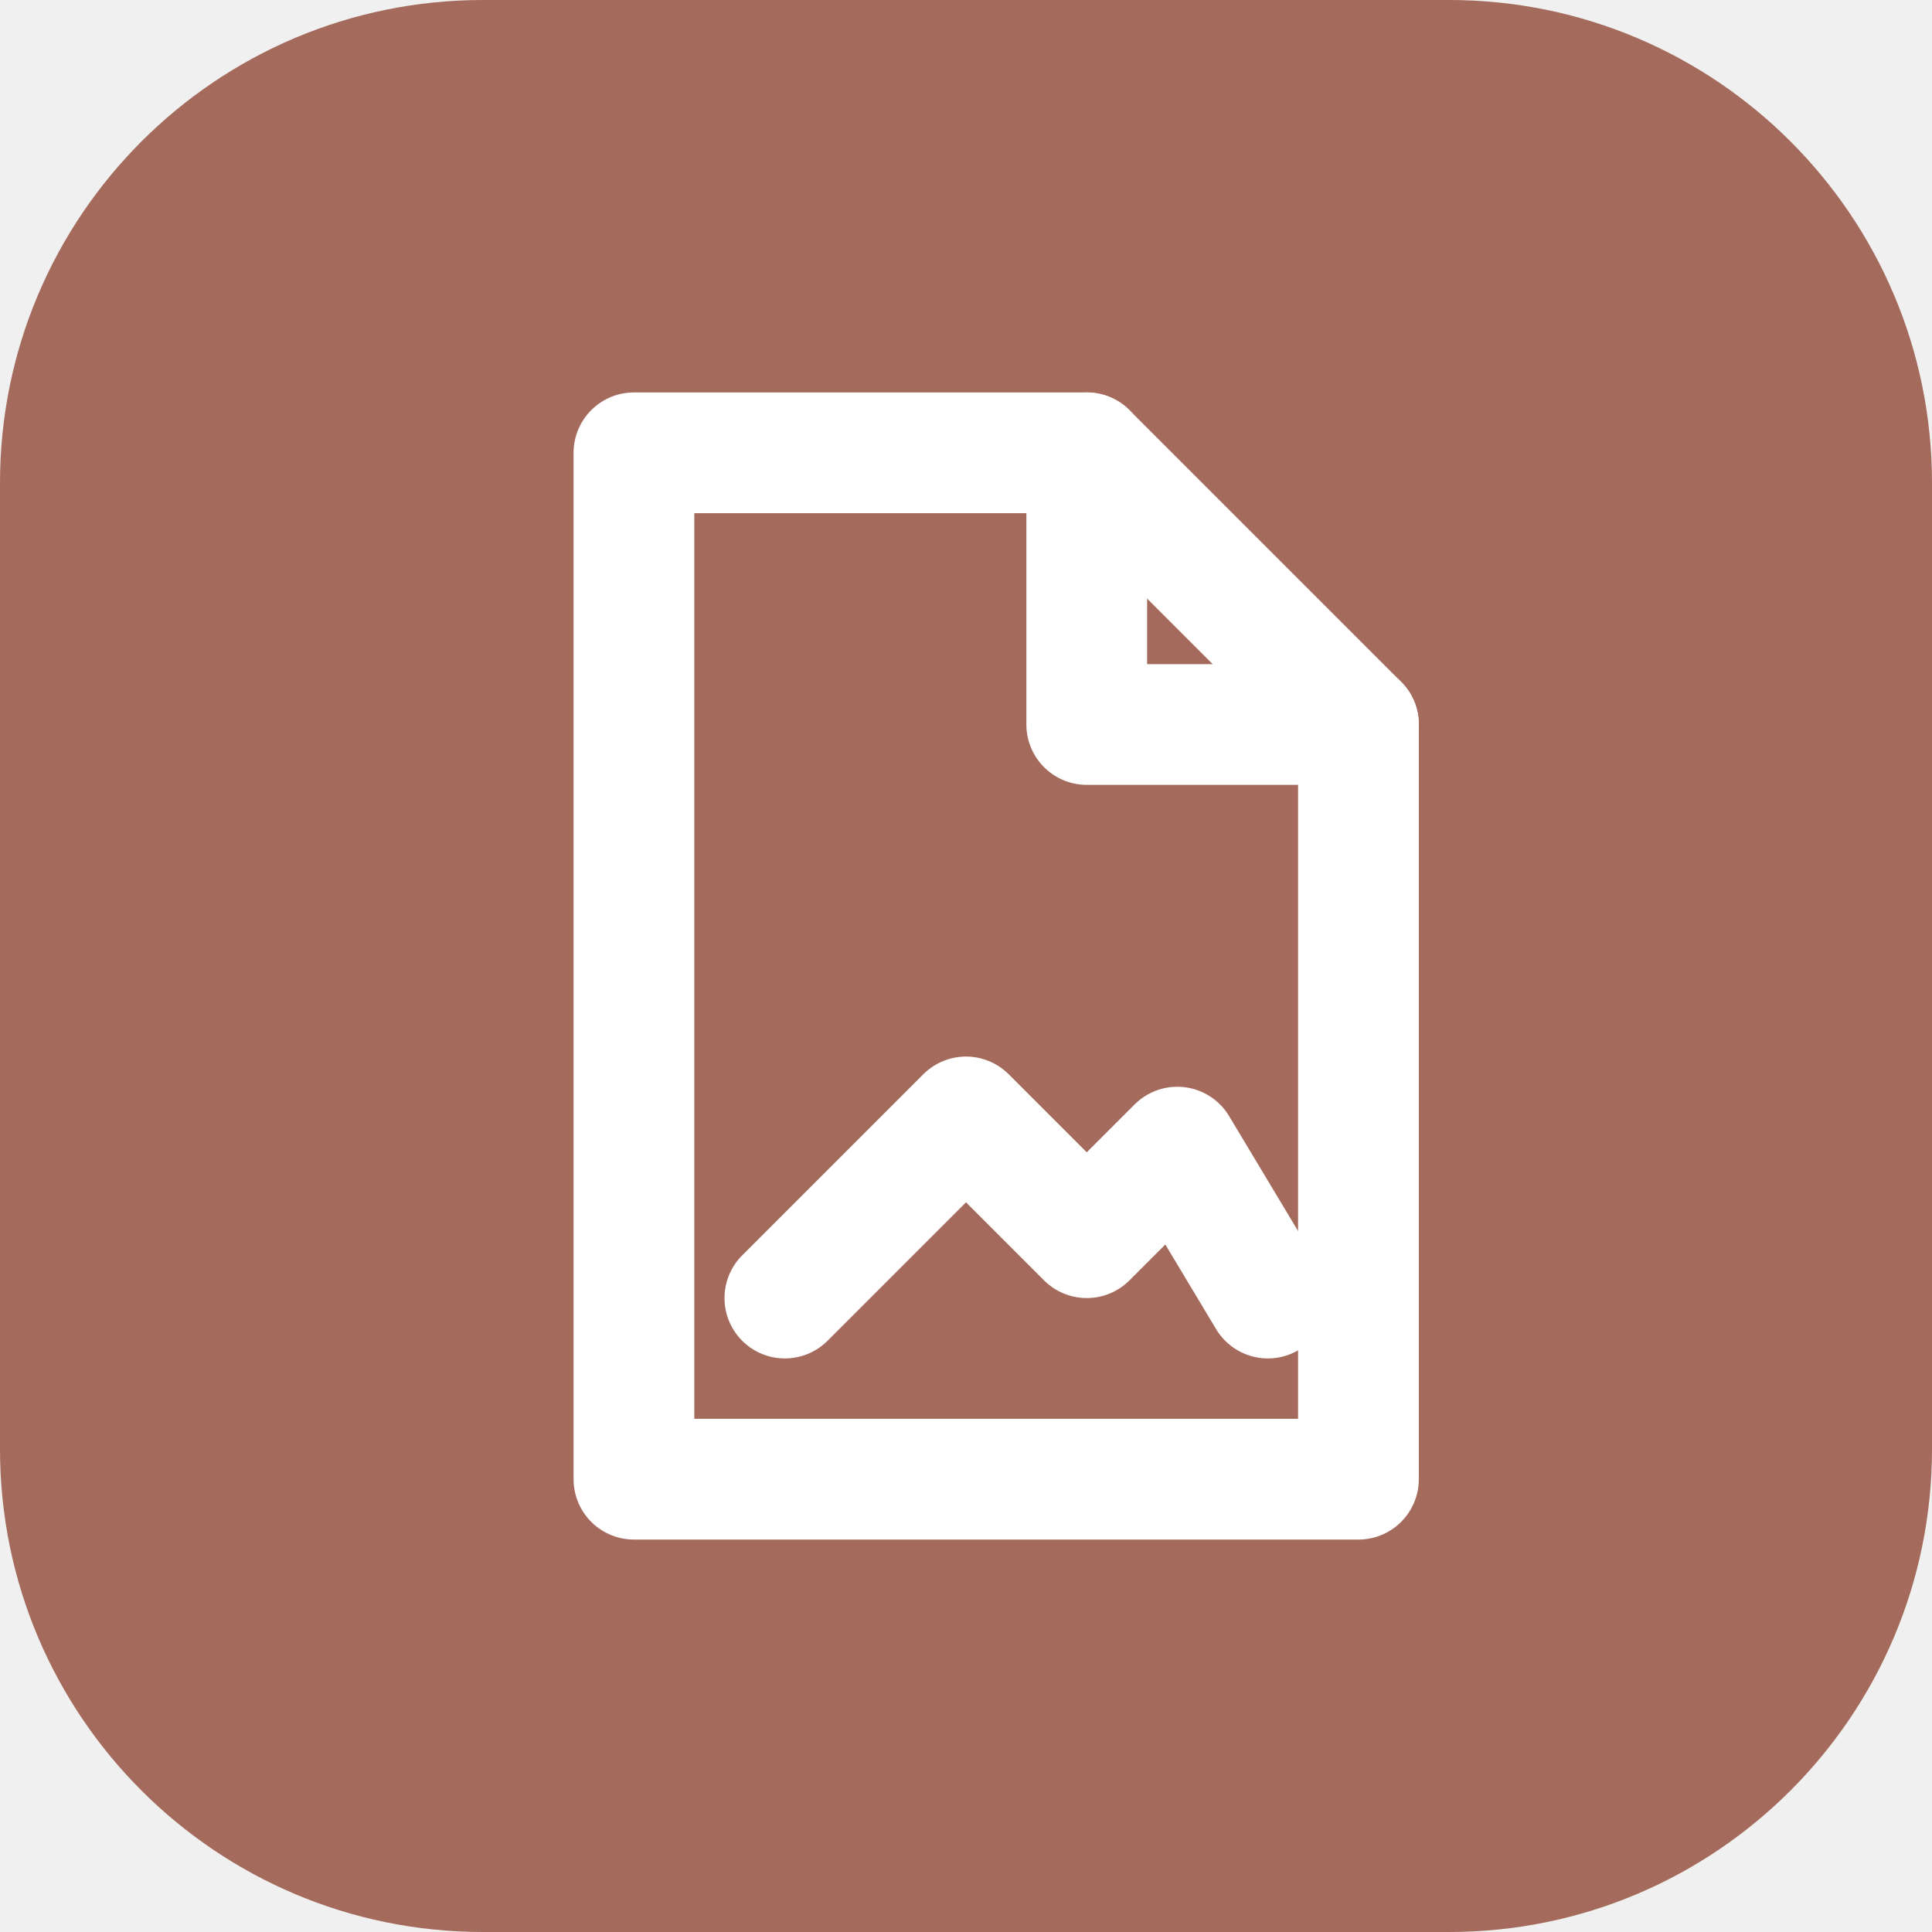
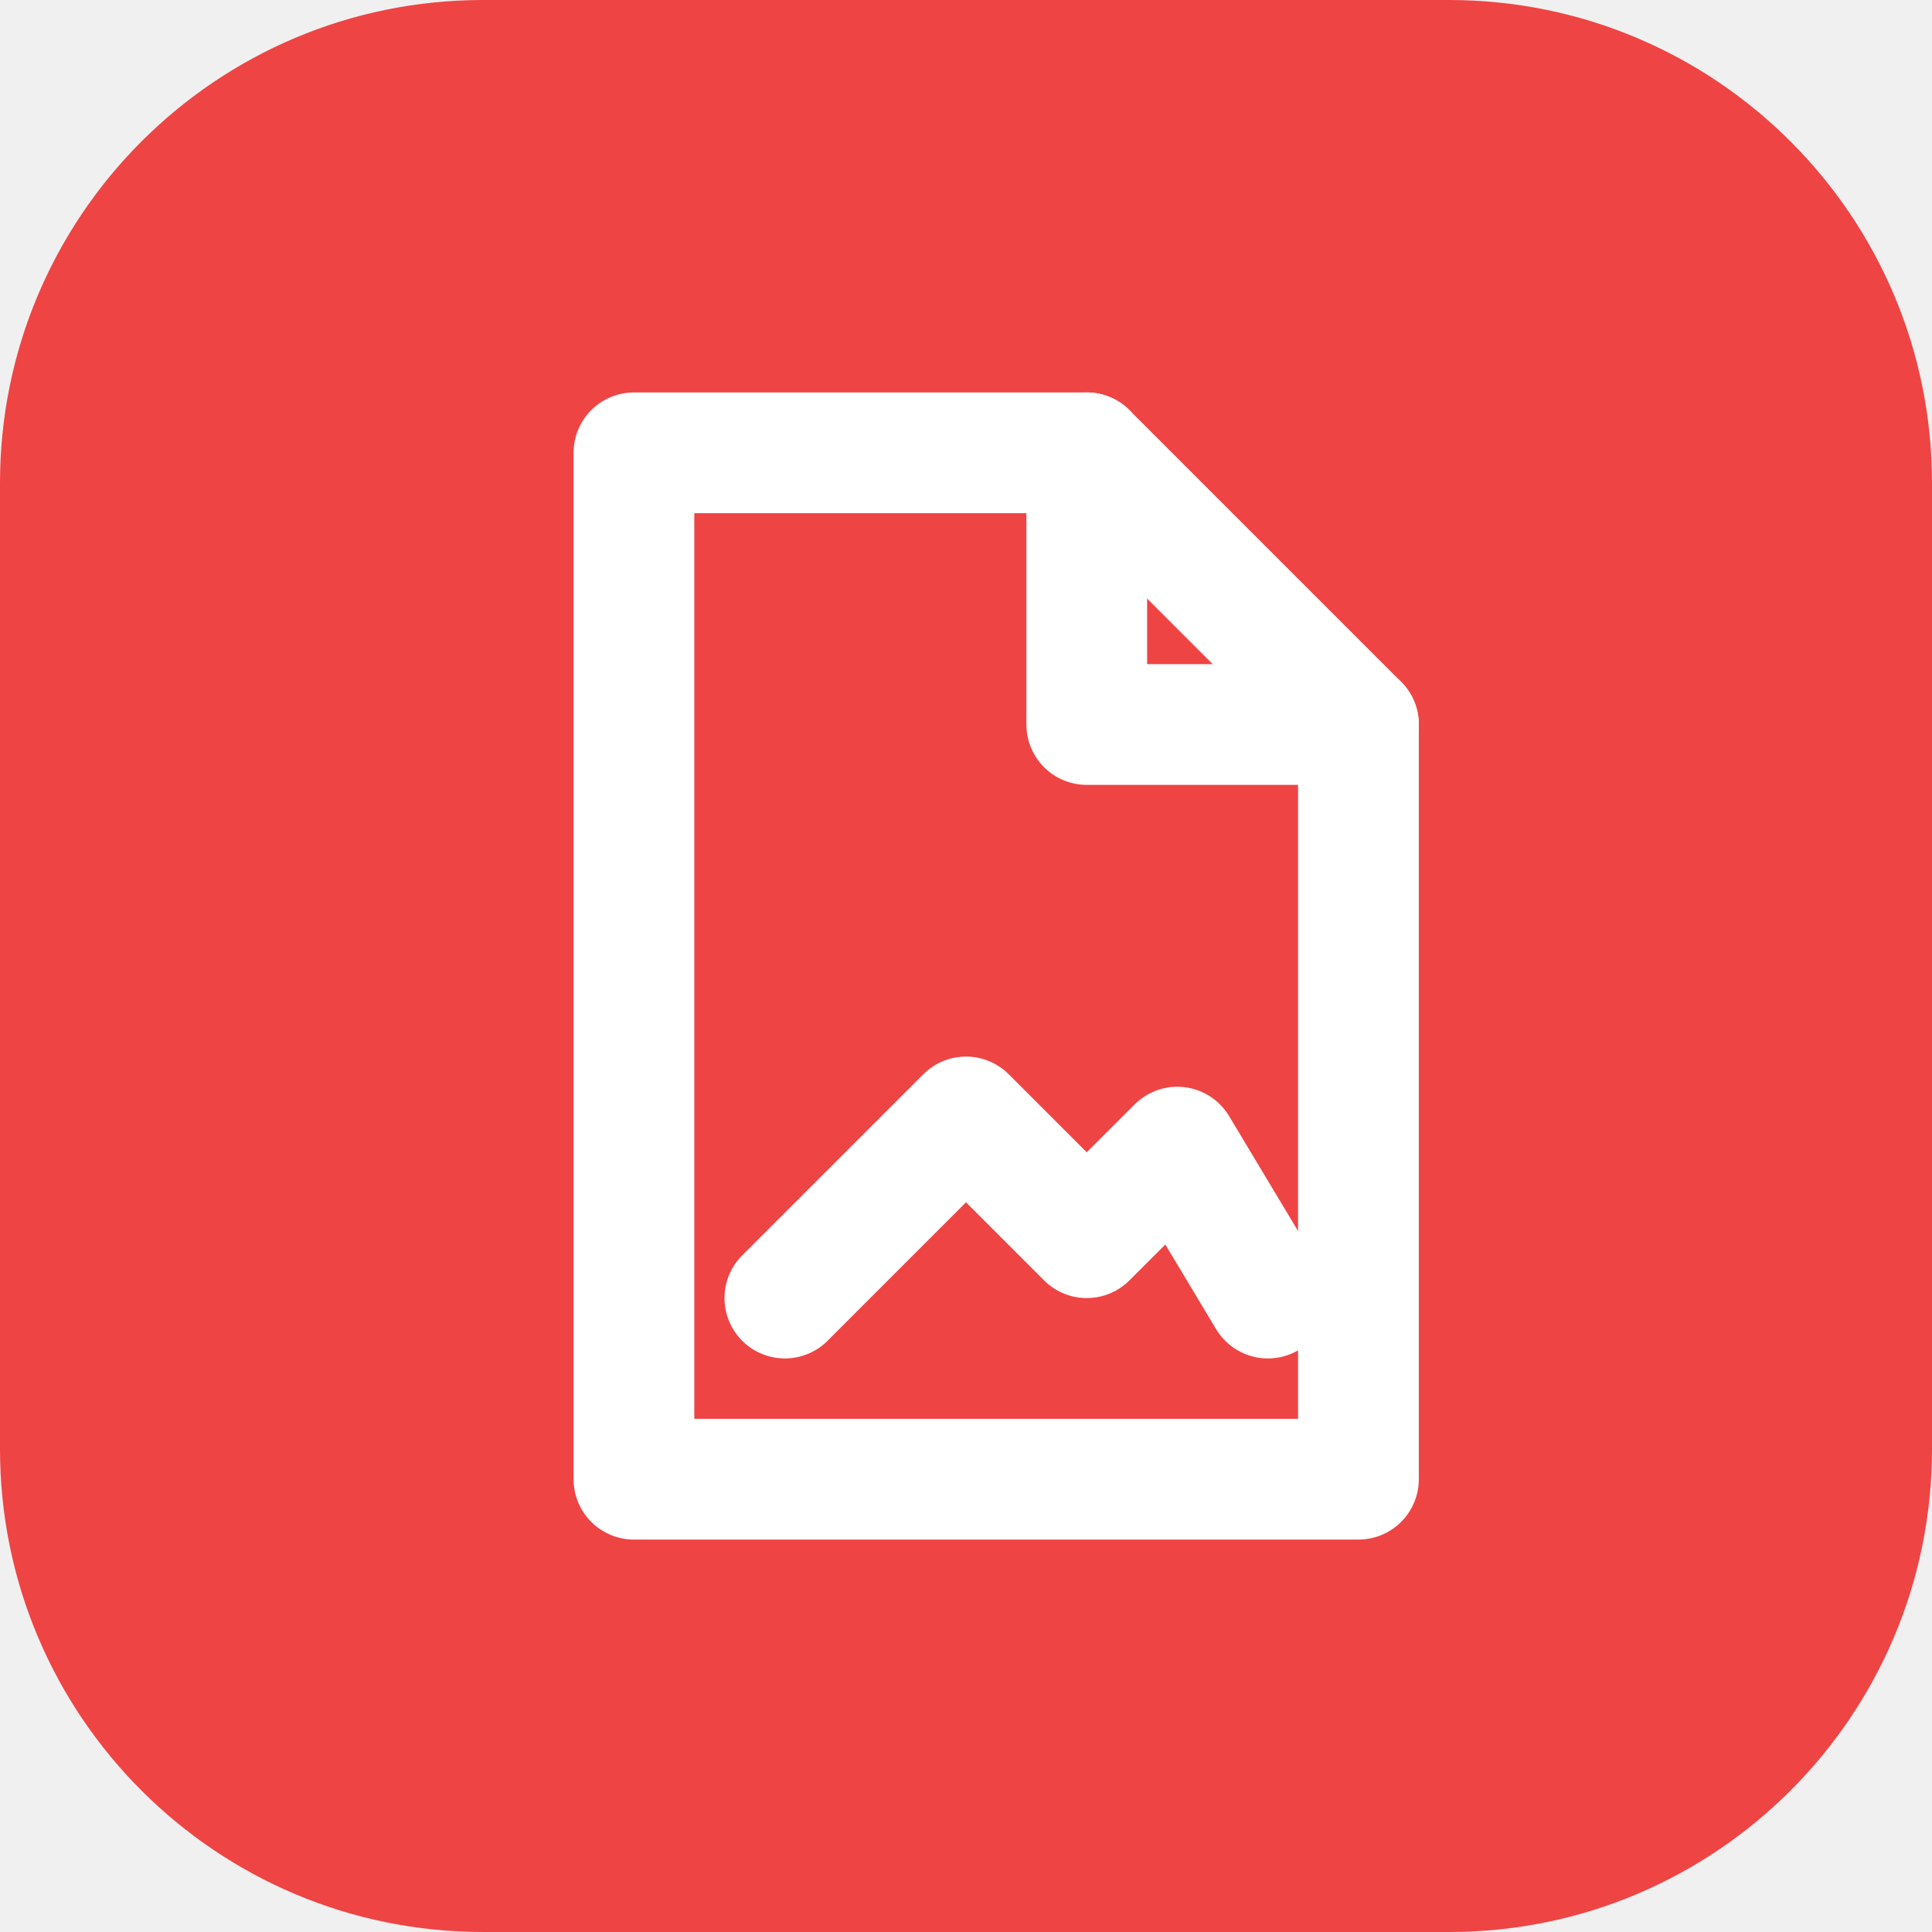
<svg xmlns="http://www.w3.org/2000/svg" viewBox="0 0 64 64">
-   <rect width="64" height="64" rx="16" fill="#a46a5b" />
+   <rect width="64" height="64" rx="16" fill="#ef4444" />
  <g fill="none" stroke="#fff" stroke-width="4" stroke-linecap="round" stroke-linejoin="round">
    <path d="M21 15h15l9 9v25H21z" />
    <path d="M36 15v9h9" />
    <path d="M26 43l6-6 4 4 3-3 3 5" />
  </g>
</svg>
